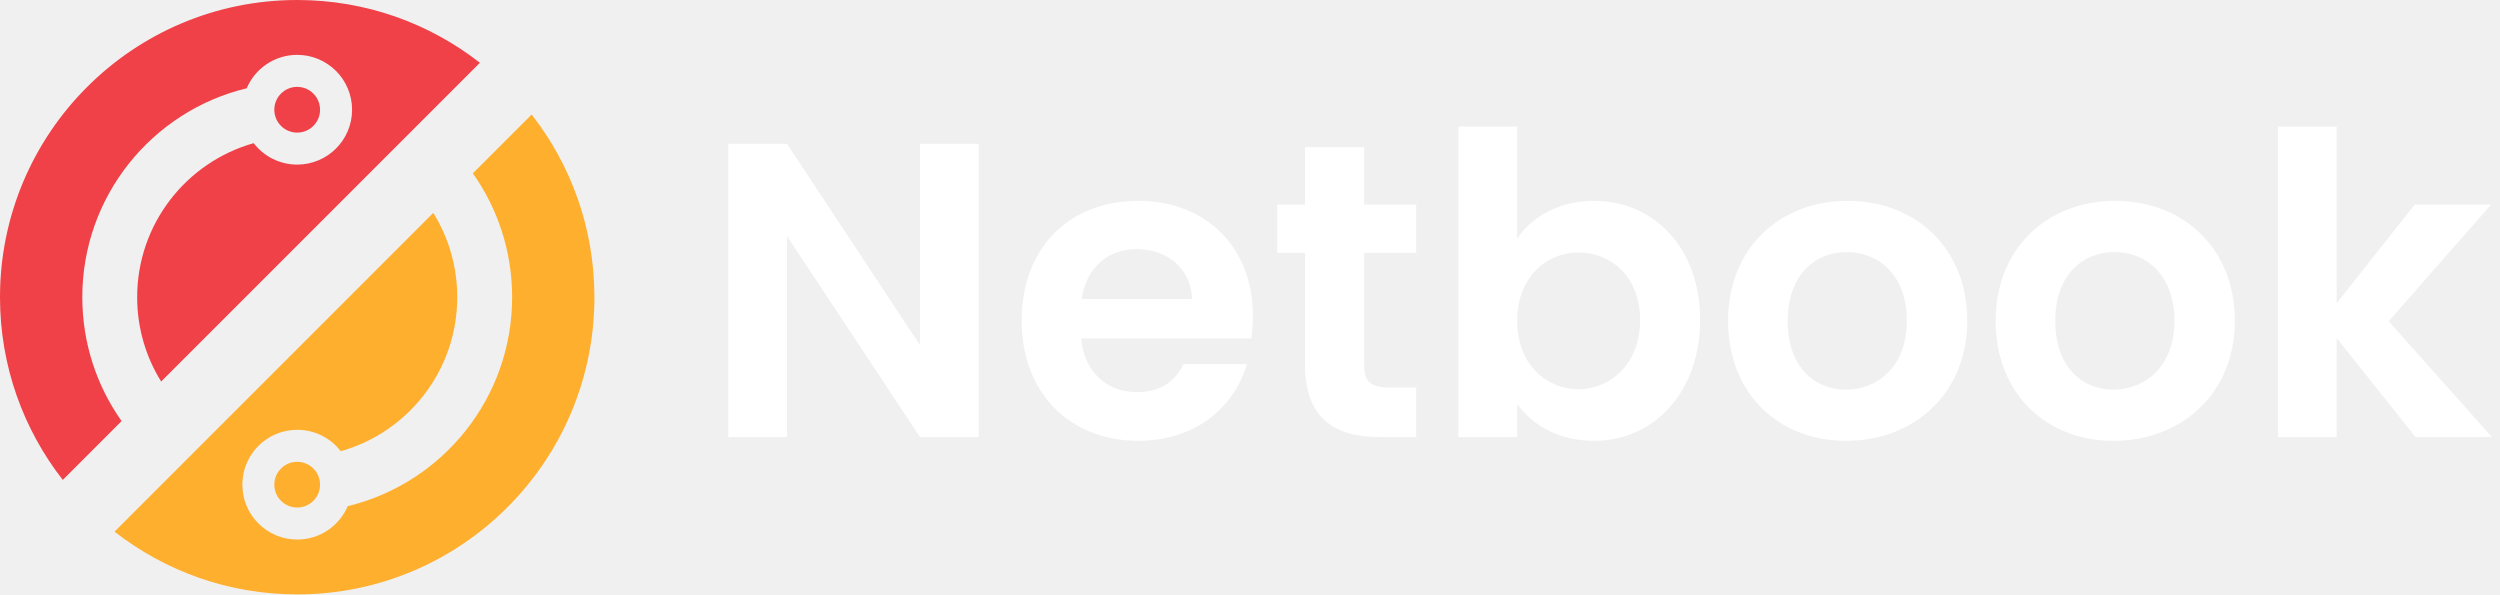
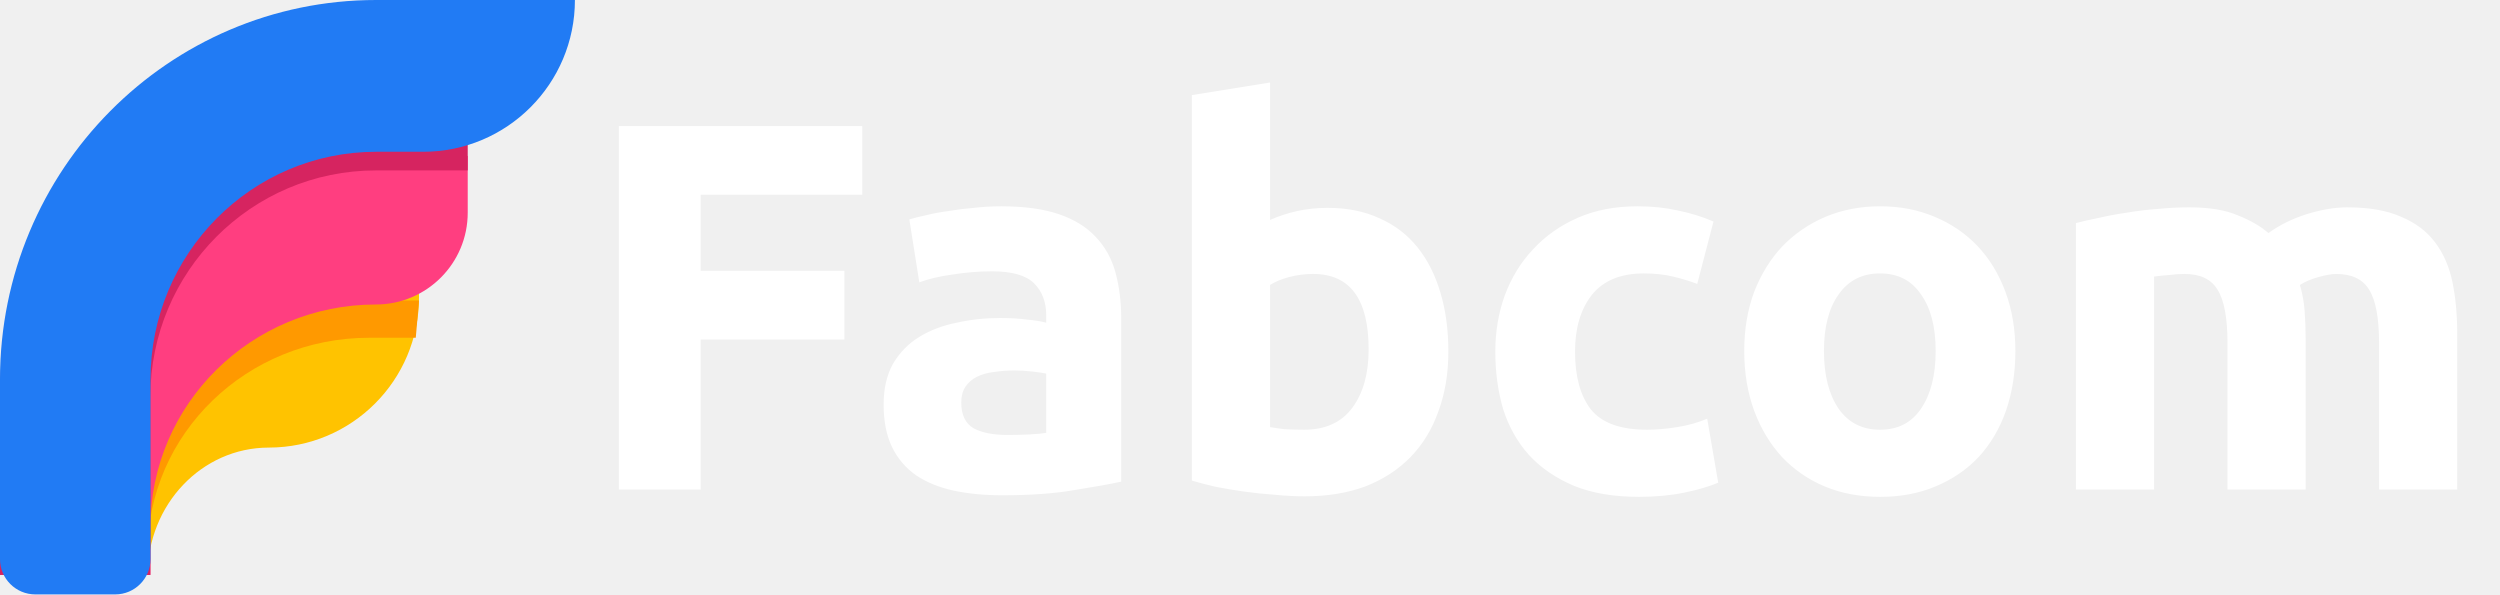
<svg xmlns="http://www.w3.org/2000/svg" width="143" height="34" viewBox="0 0 143 34" fill="none">
-   <path d="M52.624 8.224V19.744L45.016 8.224H41.656V25H45.016V13.504L52.624 25H55.984V8.224H52.624ZM65.016 14.248C66.744 14.248 68.136 15.352 68.184 17.104H61.872C62.136 15.28 63.408 14.248 65.016 14.248ZM71.328 20.824H67.704C67.272 21.712 66.48 22.432 65.04 22.432C63.36 22.432 62.016 21.328 61.848 19.36H71.568C71.64 18.928 71.664 18.496 71.664 18.064C71.664 14.104 68.952 11.488 65.112 11.488C61.176 11.488 58.44 14.152 58.44 18.352C58.44 22.528 61.248 25.216 65.112 25.216C68.4 25.216 70.608 23.272 71.328 20.824ZM74.645 20.872C74.645 23.92 76.349 25 78.893 25H81.005V22.168H79.445C78.389 22.168 78.029 21.784 78.029 20.896V14.464H81.005V11.704H78.029V8.416H74.645V11.704H73.061V14.464H74.645V20.872ZM86.782 13.648V7.24H83.422V25H86.782V23.104C87.598 24.256 89.086 25.216 91.174 25.216C94.582 25.216 97.246 22.456 97.246 18.304C97.246 14.152 94.582 11.488 91.174 11.488C89.158 11.488 87.598 12.424 86.782 13.648ZM93.814 18.304C93.814 20.824 92.11 22.264 90.286 22.264C88.486 22.264 86.782 20.872 86.782 18.352C86.782 15.832 88.486 14.44 90.286 14.44C92.11 14.44 93.814 15.784 93.814 18.304ZM112.527 18.352C112.527 14.152 109.527 11.488 105.687 11.488C101.847 11.488 98.847 14.152 98.847 18.352C98.847 22.528 101.751 25.216 105.591 25.216C109.455 25.216 112.527 22.528 112.527 18.352ZM102.255 18.352C102.255 15.688 103.863 14.416 105.639 14.416C107.415 14.416 109.071 15.688 109.071 18.352C109.071 20.992 107.367 22.288 105.591 22.288C103.791 22.288 102.255 20.992 102.255 18.352ZM127.832 18.352C127.832 14.152 124.832 11.488 120.992 11.488C117.152 11.488 114.152 14.152 114.152 18.352C114.152 22.528 117.056 25.216 120.896 25.216C124.76 25.216 127.832 22.528 127.832 18.352ZM117.56 18.352C117.56 15.688 119.168 14.416 120.944 14.416C122.72 14.416 124.376 15.688 124.376 18.352C124.376 20.992 122.672 22.288 120.896 22.288C119.096 22.288 117.56 20.992 117.56 18.352ZM130.297 25H133.657V19.336L138.169 25H142.537L136.633 18.376L142.489 11.704H138.121L133.657 17.344V7.24H130.297V25Z" fill="white" />
-   <path d="M34.001 17C34.001 26.389 26.39 34 17.001 34C13.061 34 9.434 32.66 6.551 30.41L24.783 12.177C25.654 13.578 26.155 15.229 26.155 17C26.155 21.193 23.336 24.727 19.491 25.811C18.917 25.065 18.015 24.585 17.001 24.585C15.268 24.585 13.863 25.99 13.863 27.723C13.863 29.456 15.268 30.862 17.001 30.862C18.299 30.862 19.413 30.074 19.89 28.951C25.285 27.651 29.294 22.794 29.294 17C29.294 14.362 28.461 11.916 27.047 9.914L30.411 6.55C32.661 9.432 34.001 13.06 34.001 17Z" fill="#FFAF2E" />
-   <path d="M6.955 24.086L3.591 27.451C1.341 24.568 0 20.94 0 17C0 7.611 7.611 0 17 0C20.94 0 24.568 1.341 27.451 3.591L9.218 21.823C8.348 20.422 7.846 18.771 7.846 17C7.846 12.807 10.665 9.273 14.511 8.189C15.085 8.935 15.986 9.415 17 9.415C18.733 9.415 20.139 8.01 20.139 6.277C20.139 4.544 18.733 3.138 17 3.138C15.702 3.138 14.589 3.926 14.111 5.049C8.716 6.349 4.708 11.206 4.708 17C4.708 19.638 5.54 22.084 6.955 24.086Z" fill="#F04148" />
-   <circle cx="16.999" cy="6.277" r="1.308" fill="#F04148" />
-   <circle cx="16.999" cy="27.723" r="1.308" fill="#FFAF2E" />
+   <path fill-rule="evenodd" clip-rule="evenodd" d="M0 32.885C0 23.958 6.882 16.721 15.372 16.721H23.967V17.007C23.967 21.754 20.119 25.602 15.372 25.602V25.602C11.547 25.602 8.446 28.863 8.446 32.885H0Z" fill="#FFC300" />
+   <path fill-rule="evenodd" clip-rule="evenodd" d="M0 31.578C0 20.294 9.453 11.148 21.115 11.148L22.584 11.148L21.115 17.186H23.967L23.782 19.32H21.115C14.118 19.32 8.446 24.808 8.446 31.578V32.885H0V31.578Z" fill="#FF9900" />
+   <path fill-rule="evenodd" clip-rule="evenodd" d="M0 30.166C0 18.431 9.627 8.918 21.503 8.918L26.754 8.918V12.165C26.754 15.066 24.403 17.417 21.503 17.417V17.417C14.377 17.417 8.601 23.125 8.601 30.166V32.885H0V30.166Z" fill="#FF3E80" />
+   <path fill-rule="evenodd" clip-rule="evenodd" d="M0 22.698C0 10.778 9.627 1.115 21.503 1.115H22.999L21.591 7.896H26.754V9.748H21.503C14.377 9.748 8.601 15.546 8.601 22.698V32.885H0V22.698Z" fill="#D62460" />
+   <path fill-rule="evenodd" clip-rule="evenodd" d="M0 21.703C0 9.717 9.636 0 21.522 0H32.885V0C32.885 4.795 28.998 8.681 24.204 8.681H21.522C14.39 8.681 8.609 14.511 8.609 21.703V31.98C8.609 33.096 7.704 34 6.589 34H2.02C0.904 34 0 33.096 0 31.98L0 21.703Z" fill="#217BF4" />
+   <path d="M35.4 28V7.21H49.32V11.14H40.08V15.49H48.3V19.42H40.08V28H35.4ZM57.624 24.88C58.064 24.88 58.484 24.87 58.884 24.85C59.284 24.83 59.604 24.8 59.844 24.76V21.37C59.664 21.33 59.394 21.29 59.034 21.25C58.674 21.21 58.344 21.19 58.044 21.19C57.624 21.19 57.224 21.22 56.844 21.28C56.484 21.32 56.164 21.41 55.884 21.55C55.604 21.69 55.384 21.88 55.224 22.12C55.064 22.36 54.984 22.66 54.984 23.02C54.984 23.72 55.214 24.21 55.674 24.49C56.154 24.75 56.804 24.88 57.624 24.88ZM57.264 11.8C58.584 11.8 59.684 11.95 60.564 12.25C61.444 12.55 62.144 12.98 62.664 13.54C63.204 14.1 63.584 14.78 63.804 15.58C64.024 16.38 64.134 17.27 64.134 18.25V27.55C63.494 27.69 62.604 27.85 61.464 28.03C60.324 28.23 58.944 28.33 57.324 28.33C56.304 28.33 55.374 28.24 54.534 28.06C53.714 27.88 53.004 27.59 52.404 27.19C51.804 26.77 51.344 26.23 51.024 25.57C50.704 24.91 50.544 24.1 50.544 23.14C50.544 22.22 50.724 21.44 51.084 20.8C51.464 20.16 51.964 19.65 52.584 19.27C53.204 18.89 53.914 18.62 54.714 18.46C55.514 18.28 56.344 18.19 57.204 18.19C57.784 18.19 58.294 18.22 58.734 18.28C59.194 18.32 59.564 18.38 59.844 18.46V18.04C59.844 17.28 59.614 16.67 59.154 16.21C58.694 15.75 57.894 15.52 56.754 15.52C55.994 15.52 55.244 15.58 54.504 15.7C53.764 15.8 53.124 15.95 52.584 16.15L52.014 12.55C52.274 12.47 52.594 12.39 52.974 12.31C53.374 12.21 53.804 12.13 54.264 12.07C54.724 11.99 55.204 11.93 55.704 11.89C56.224 11.83 56.744 11.8 57.264 11.8ZM78.286 19.99C78.286 17.11 77.226 15.67 75.106 15.67C74.646 15.67 74.186 15.73 73.726 15.85C73.286 15.97 72.926 16.12 72.646 16.3V24.43C72.866 24.47 73.146 24.51 73.486 24.55C73.826 24.57 74.196 24.58 74.596 24.58C75.816 24.58 76.736 24.16 77.356 23.32C77.976 22.48 78.286 21.37 78.286 19.99ZM82.846 20.11C82.846 21.37 82.656 22.51 82.276 23.53C81.916 24.55 81.386 25.42 80.686 26.14C79.986 26.86 79.126 27.42 78.106 27.82C77.086 28.2 75.926 28.39 74.626 28.39C74.086 28.39 73.516 28.36 72.916 28.3C72.336 28.26 71.756 28.2 71.176 28.12C70.616 28.04 70.076 27.95 69.556 27.85C69.036 27.73 68.576 27.61 68.176 27.49V5.44L72.646 4.72V12.58C73.146 12.36 73.666 12.19 74.206 12.07C74.746 11.95 75.326 11.89 75.946 11.89C77.066 11.89 78.056 12.09 78.916 12.49C79.776 12.87 80.496 13.42 81.076 14.14C81.656 14.86 82.096 15.73 82.396 16.75C82.696 17.75 82.846 18.87 82.846 20.11ZM85.532 20.11C85.532 18.97 85.712 17.9 86.072 16.9C86.452 15.88 86.992 15 87.692 14.26C88.392 13.5 89.242 12.9 90.242 12.46C91.242 12.02 92.382 11.8 93.662 11.8C94.502 11.8 95.272 11.88 95.972 12.04C96.672 12.18 97.352 12.39 98.012 12.67L97.082 16.24C96.662 16.08 96.202 15.94 95.702 15.82C95.202 15.7 94.642 15.64 94.022 15.64C92.702 15.64 91.712 16.05 91.052 16.87C90.412 17.69 90.092 18.77 90.092 20.11C90.092 21.53 90.392 22.63 90.992 23.41C91.612 24.19 92.682 24.58 94.202 24.58C94.742 24.58 95.322 24.53 95.942 24.43C96.562 24.33 97.132 24.17 97.652 23.95L98.282 27.61C97.762 27.83 97.112 28.02 96.332 28.18C95.552 28.34 94.692 28.42 93.752 28.42C92.312 28.42 91.072 28.21 90.032 27.79C88.992 27.35 88.132 26.76 87.452 26.02C86.792 25.28 86.302 24.41 85.982 23.41C85.682 22.39 85.532 21.29 85.532 20.11ZM115.28 20.08C115.28 21.32 115.1 22.46 114.74 23.5C114.38 24.52 113.86 25.4 113.18 26.14C112.5 26.86 111.68 27.42 110.72 27.82C109.78 28.22 108.72 28.42 107.54 28.42C106.38 28.42 105.32 28.22 104.36 27.82C103.42 27.42 102.61 26.86 101.93 26.14C101.25 25.4 100.72 24.52 100.34 23.5C99.96 22.46 99.77 21.32 99.77 20.08C99.77 18.84 99.96 17.71 100.34 16.69C100.74 15.67 101.28 14.8 101.96 14.08C102.66 13.36 103.48 12.8 104.42 12.4C105.38 12 106.42 11.8 107.54 11.8C108.68 11.8 109.72 12 110.66 12.4C111.62 12.8 112.44 13.36 113.12 14.08C113.8 14.8 114.33 15.67 114.71 16.69C115.09 17.71 115.28 18.84 115.28 20.08ZM110.72 20.08C110.72 18.7 110.44 17.62 109.88 16.84C109.34 16.04 108.56 15.64 107.54 15.64C106.52 15.64 105.73 16.04 105.17 16.84C104.61 17.62 104.33 18.7 104.33 20.08C104.33 21.46 104.61 22.56 105.17 23.38C105.73 24.18 106.52 24.58 107.54 24.58C108.56 24.58 109.34 24.18 109.88 23.38C110.44 22.56 110.72 21.46 110.72 20.08ZM127.413 19.63C127.413 18.19 127.223 17.17 126.843 16.57C126.483 15.97 125.853 15.67 124.953 15.67C124.673 15.67 124.383 15.69 124.083 15.73C123.783 15.75 123.493 15.78 123.213 15.82V28H118.743V12.76C119.123 12.66 119.563 12.56 120.063 12.46C120.583 12.34 121.123 12.24 121.683 12.16C122.263 12.06 122.853 11.99 123.453 11.95C124.053 11.89 124.643 11.86 125.223 11.86C126.363 11.86 127.283 12.01 127.983 12.31C128.703 12.59 129.293 12.93 129.753 13.33C130.393 12.87 131.123 12.51 131.943 12.25C132.783 11.99 133.553 11.86 134.253 11.86C135.513 11.86 136.543 12.04 137.343 12.4C138.163 12.74 138.813 13.23 139.293 13.87C139.773 14.51 140.103 15.27 140.283 16.15C140.463 17.03 140.553 18.01 140.553 19.09V28H136.083V19.63C136.083 18.19 135.893 17.17 135.513 16.57C135.153 15.97 134.523 15.67 133.623 15.67C133.383 15.67 133.043 15.73 132.603 15.85C132.183 15.97 131.833 16.12 131.553 16.3C131.693 16.76 131.783 17.25 131.823 17.77C131.863 18.27 131.883 18.81 131.883 19.39V28H127.413V19.63Z" fill="white" />
</svg>
